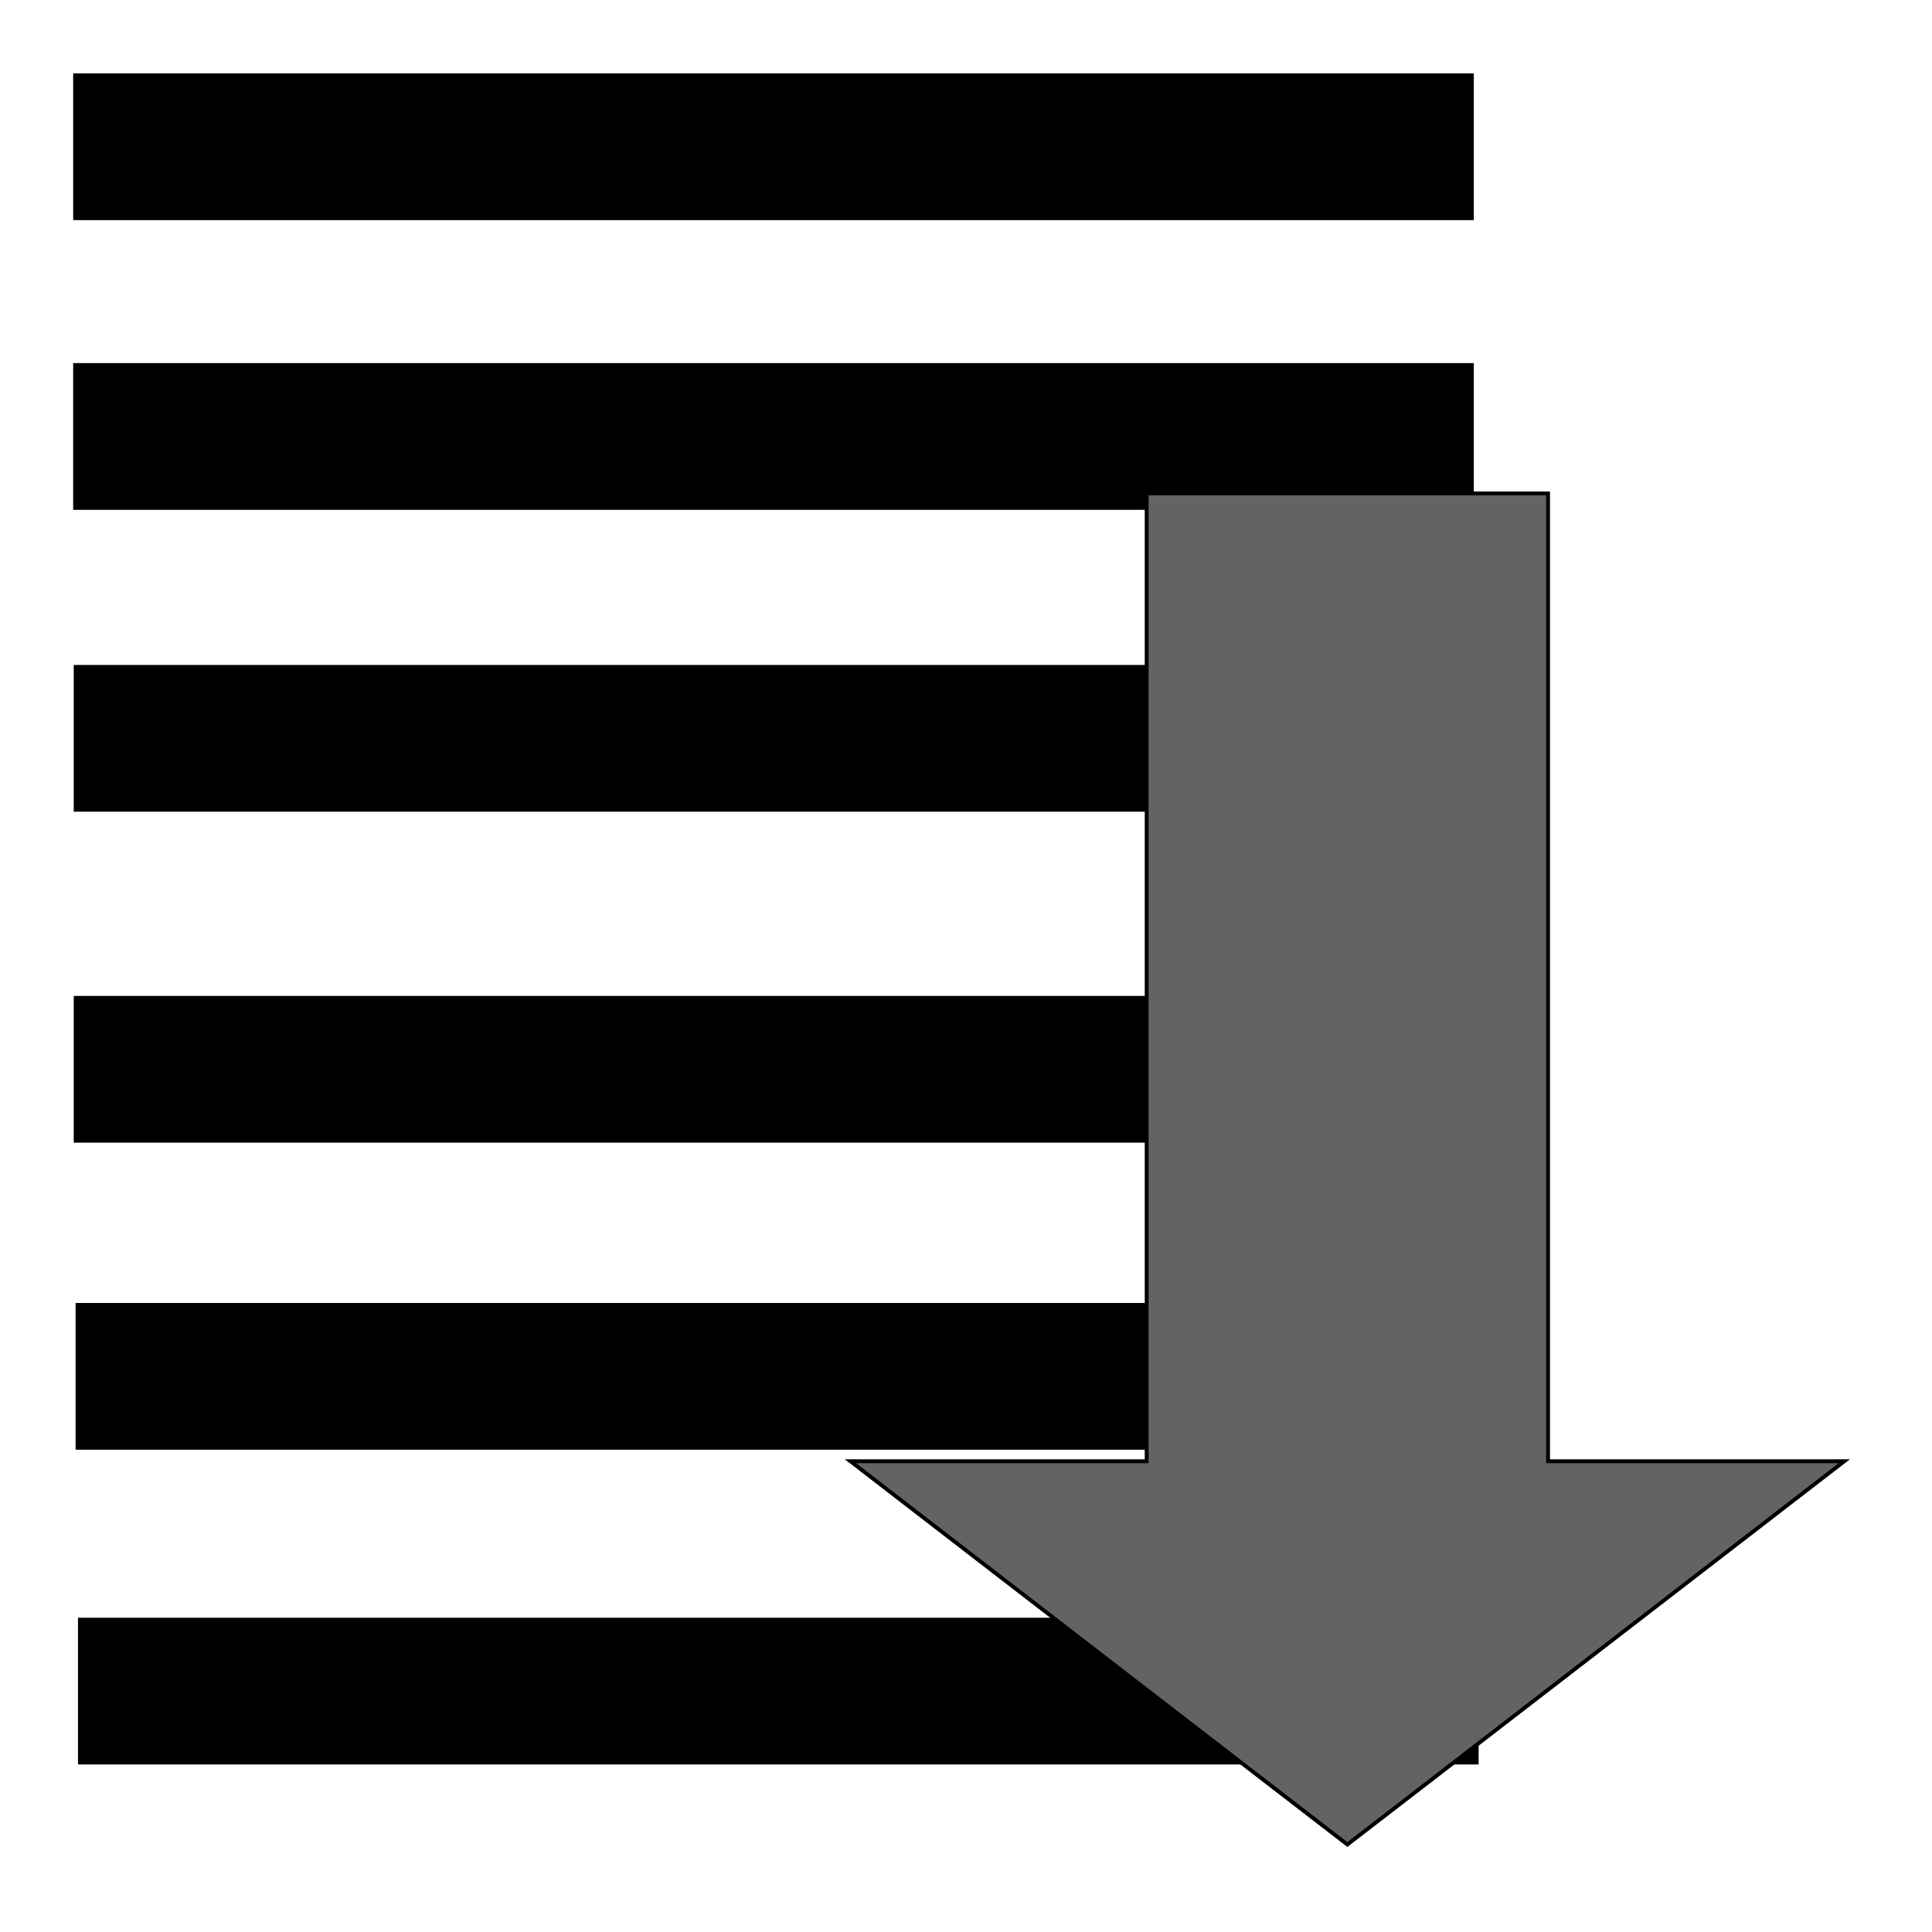
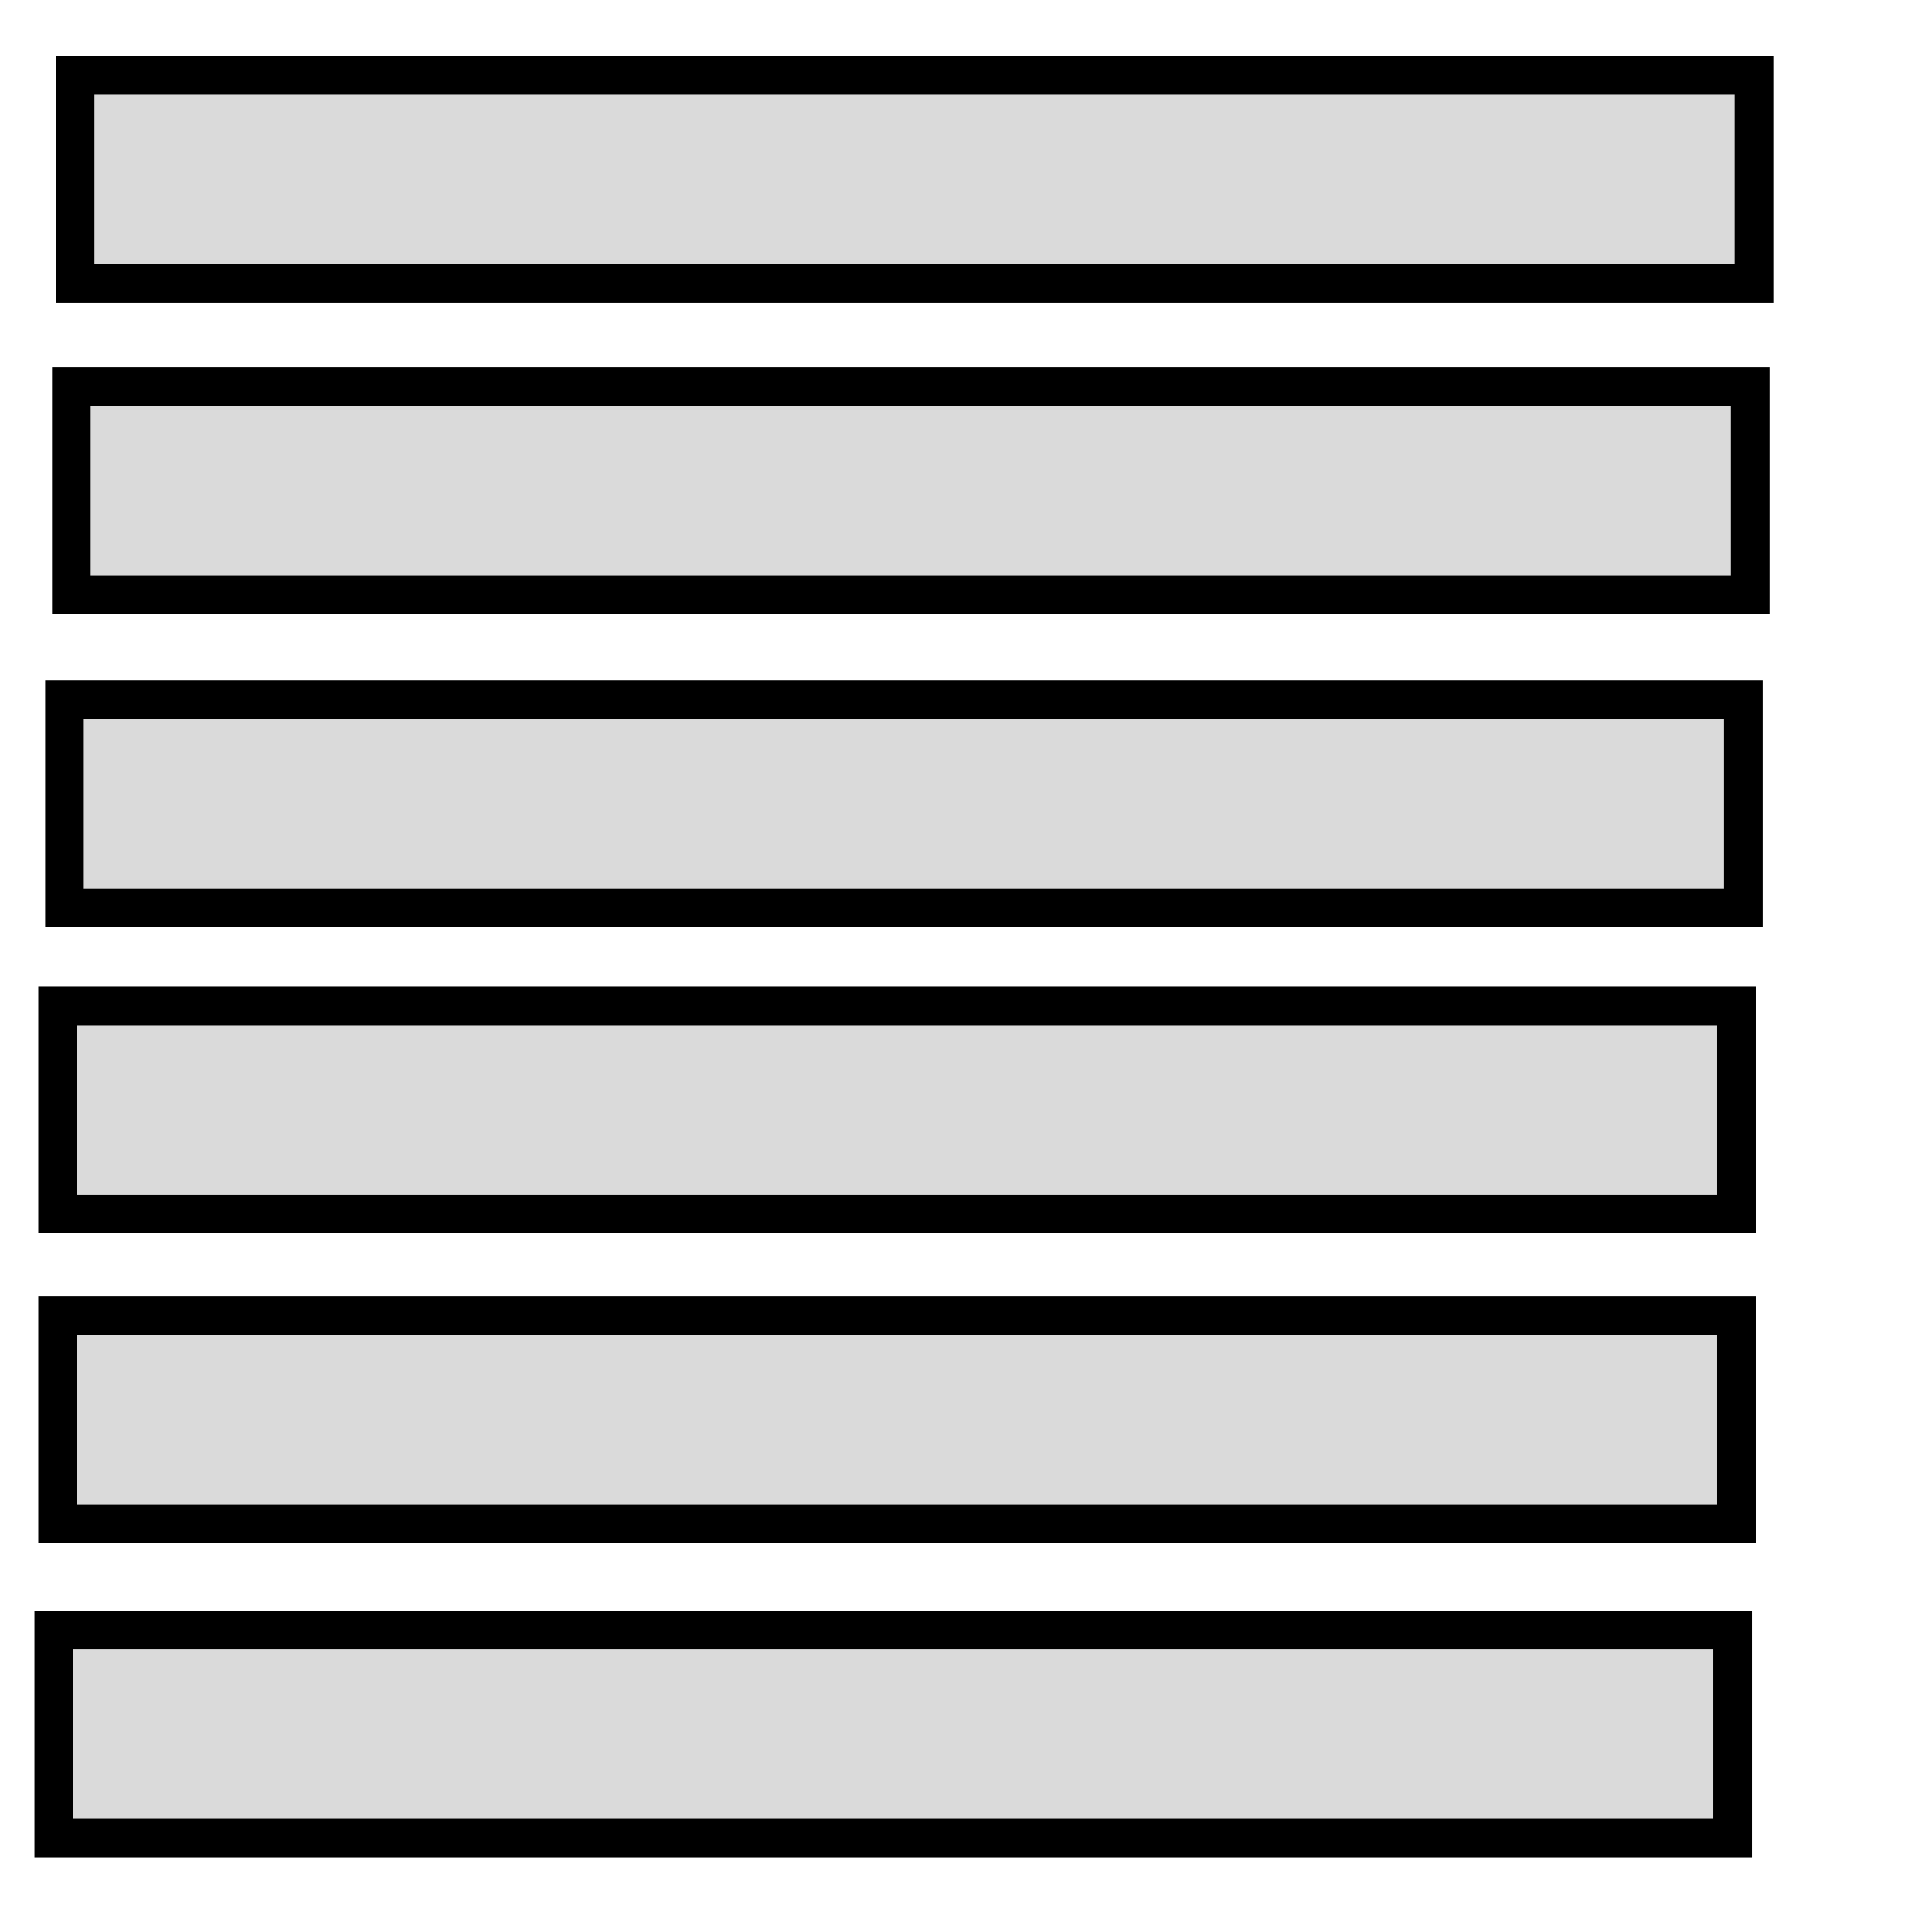
- <svg xmlns="http://www.w3.org/2000/svg" xmlns:ns1="https://boxy-svg.com" viewBox="0 0 500 500" width="48px" height="48px">
+ <svg xmlns="http://www.w3.org/2000/svg" viewBox="0 0 500 500" width="48px" height="48px">
  <rect x="-200.194" width="218.038" height="525.969" style="stroke: rgb(0, 0, 0); fill: rgb(0, 255, 123); visibility: hidden;" y="-15.573" />
-   <rect x="19.437" width="361.485" height="36.977" style="stroke: rgb(0, 0, 0);" y="19.491" />
-   <rect x="19.434" width="361.485" height="36.977" style="stroke: rgb(0, 0, 0);" y="94.468" />
-   <rect x="19.582" width="361.485" height="36.977" style="stroke: rgb(0, 0, 0);" y="172.591" />
-   <rect x="19.582" width="361.485" height="36.977" style="stroke: rgb(0, 0, 0);" y="258.242" />
-   <rect x="20.058" width="361.485" height="36.977" style="stroke: rgb(0, 0, 0);" y="337.707" />
-   <rect x="20.684" width="361.485" height="36.977" style="stroke: rgb(0, 0, 0);" y="419.17" />
-   <path d="M 937.062 226.538 H 1187.523 L 1187.523 149.865 L 1286.726 278.478 L 1187.523 407.091 L 1187.523 330.418 H 937.062 V 226.538 Z" style="stroke: rgb(0, 0, 0); fill: rgb(99, 99, 99);" transform="matrix(0, 1, -1, 0, 627.1718, -809.3617)" ns1:shape="arrow 937.062 149.865 349.664 257.226 103.88 99.203 0 1@73844455" />
+   <rect x="19.437" width="434.497" height="53.894" style="stroke: rgb(0, 0, 0); fill: rgb(218, 218, 218); stroke-width: 10px;" y="19.491" />
+   <rect x="18.463" width="434.497" height="53.894" style="stroke: rgb(0, 0, 0); fill: rgb(218, 218, 218); stroke-width: 10px;" y="100.022" />
+   <rect x="16.682" width="434.497" height="53.894" style="stroke: rgb(0, 0, 0); fill: rgb(218, 218, 218); stroke-width: 10px;" y="181.047" />
+   <rect x="14.901" width="434.497" height="53.894" style="stroke: rgb(0, 0, 0); fill: rgb(218, 218, 218); stroke-width: 10px;" y="260.292" />
+   <rect x="14.901" width="434.497" height="53.894" style="stroke: rgb(0, 0, 0); fill: rgb(218, 218, 218); stroke-width: 10px;" y="340.427" />
+   <rect x="13.91" width="434.497" height="53.894" style="stroke: rgb(0, 0, 0); fill: rgb(218, 218, 218); stroke-width: 10px;" y="421.816" />
</svg>
